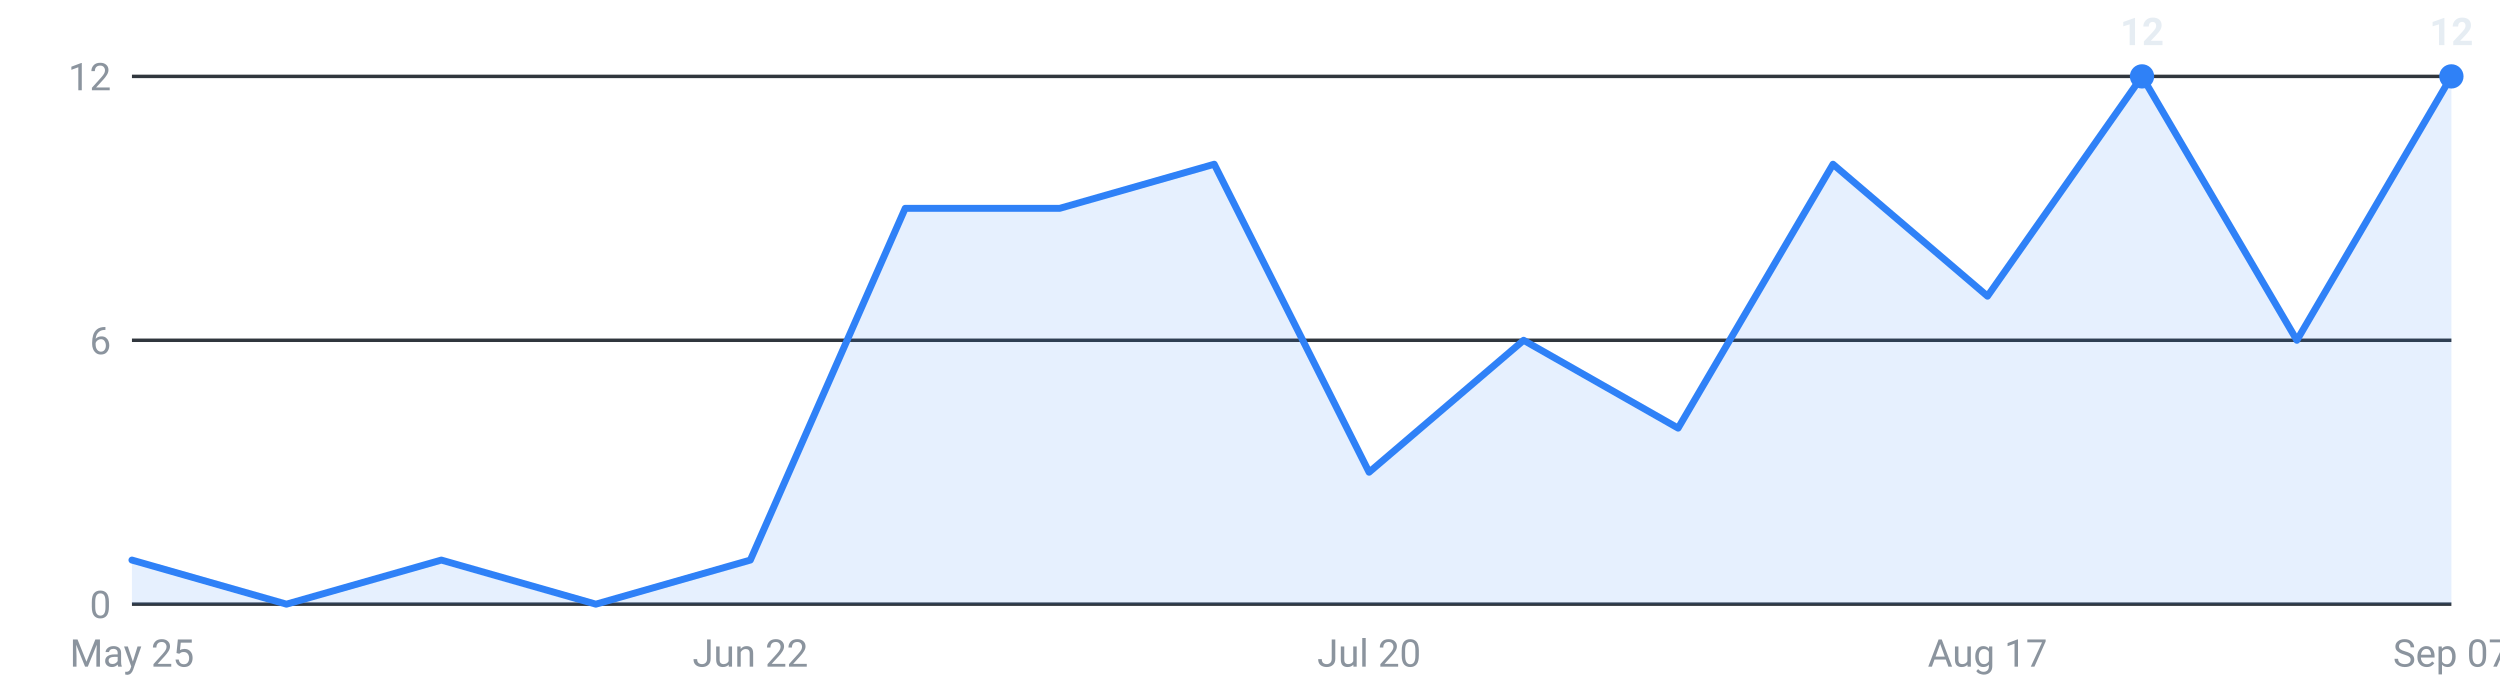
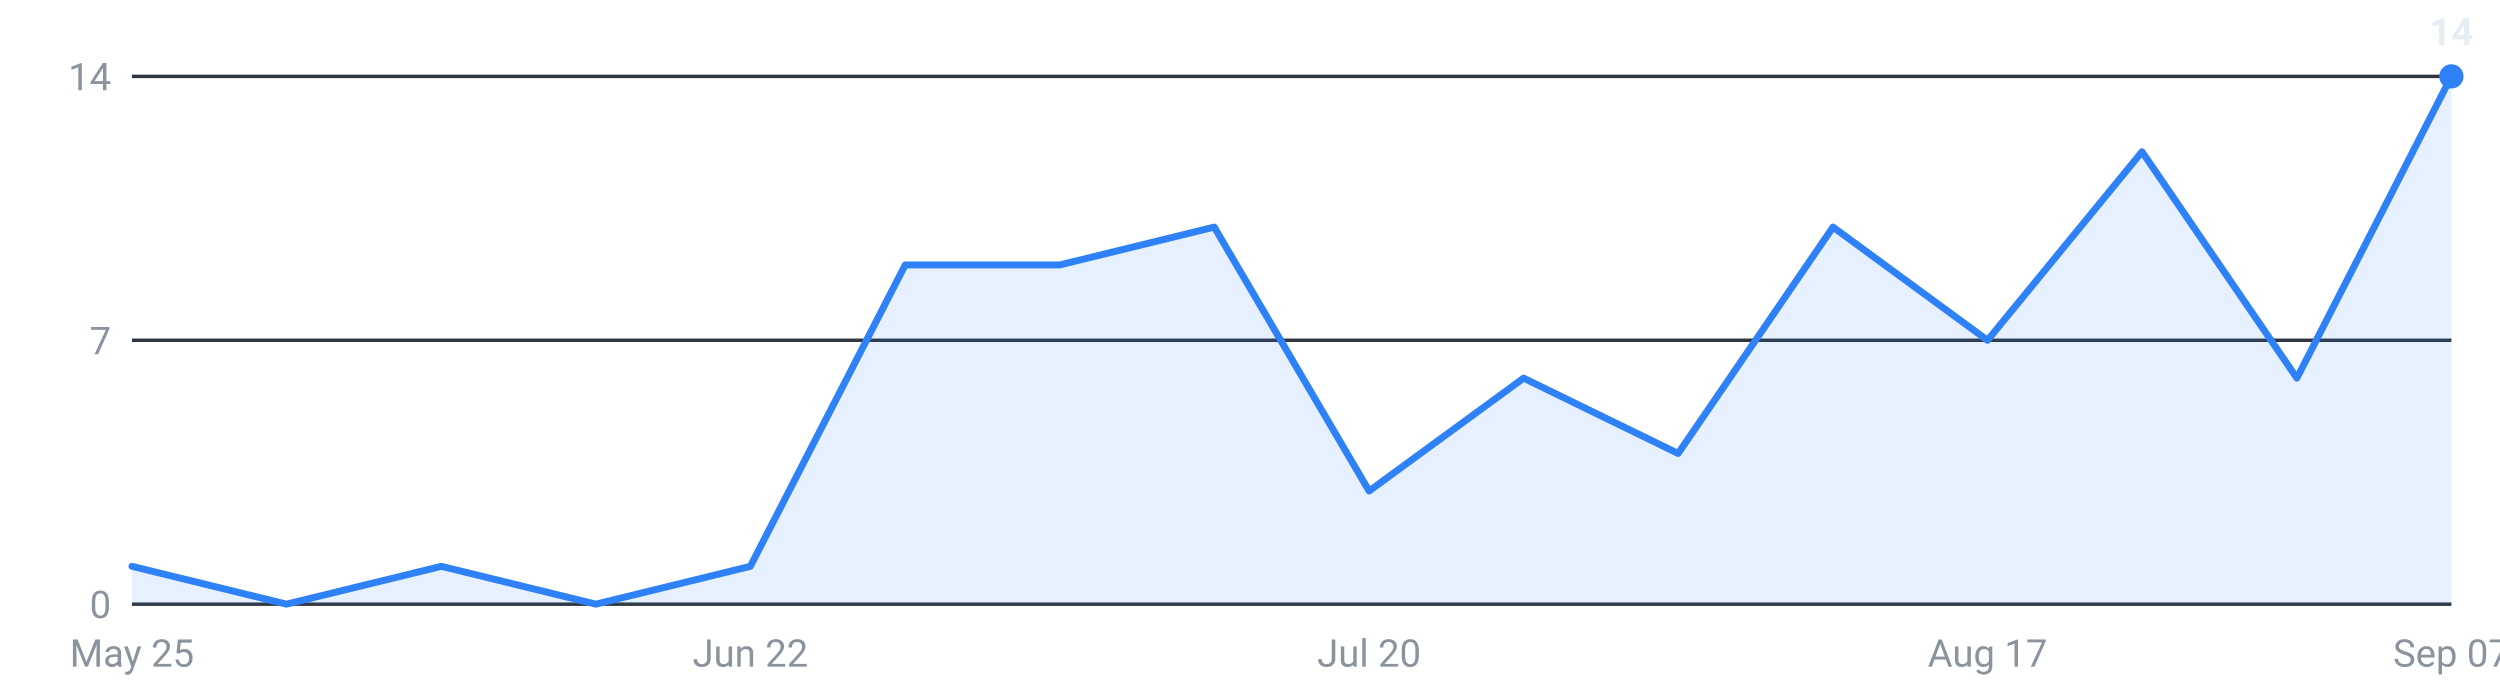
<svg xmlns="http://www.w3.org/2000/svg" viewBox="0 0 720 200" width="720" height="200" role="img" aria-label="Internships posted per week, last 16 weeks">
  <g font-family="-apple-system,Segoe UI,Roboto,sans-serif" font-size="11">
    <line x1="38" y1="174.0" x2="706" y2="174.0" stroke="#30363d" stroke-width="1" />
    <text x="32" y="178.0" text-anchor="end" fill="#8b949e">0</text>
    <line x1="38" y1="98.0" x2="706" y2="98.0" stroke="#30363d" stroke-width="1" />
-     <text x="32" y="102.0" text-anchor="end" fill="#8b949e">6</text>
+     <text x="32" y="102.0" text-anchor="end" fill="#8b949e">7</text>
    <line x1="38" y1="22.0" x2="706" y2="22.0" stroke="#30363d" stroke-width="1" />
-     <text x="32" y="26.0" text-anchor="end" fill="#8b949e">12</text>
-     <path d="M38.0,174 L38.0,161.3 L82.5,174.0 L127.1,161.3 L171.6,174.0 L216.1,161.3 L260.7,60.0 L305.2,60.0 L349.7,47.3 L394.3,136.0 L438.8,98.0 L483.3,123.3 L527.9,47.3 L572.4,85.3 L616.9,22.0 L661.5,98.0 L706.0,22.0 L706.0,174 Z" fill="#2f81f7" fill-opacity="0.12" />
-     <polyline points="38.0,161.3 82.5,174.0 127.1,161.3 171.6,174.0 216.1,161.3 260.7,60.0 305.2,60.0 349.7,47.3 394.3,136.0 438.8,98.0 483.3,123.3 527.9,47.3 572.4,85.3 616.9,22.0 661.5,98.0 706.0,22.0" fill="none" stroke="#2f81f7" stroke-width="2" stroke-linejoin="round" stroke-linecap="round" />
-     <circle cx="616.9" cy="22.0" r="3.5" fill="#2f81f7" />
-     <text x="616.9" y="13.0" text-anchor="middle" fill="#e6edf3" font-weight="600">12</text>
+     <text x="32" y="26.0" text-anchor="end" fill="#8b949e">14</text>
+     <path d="M38.0,174 L38.0,163.1 L82.5,174.0 L127.1,163.1 L171.6,174.0 L216.1,163.1 L260.7,76.3 L305.2,76.3 L349.7,65.4 L394.3,141.4 L438.8,108.9 L483.3,130.6 L527.9,65.4 L572.4,98.0 L616.9,43.7 L661.5,108.9 L706.0,22.0 L706.0,174 Z" fill="#2f81f7" fill-opacity="0.12" />
+     <polyline points="38.0,163.1 82.5,174.0 127.1,163.1 171.6,174.0 216.1,163.1 260.7,76.3 305.2,76.3 349.7,65.4 394.3,141.4 438.8,108.9 483.3,130.6 527.9,65.4 572.4,98.0 616.9,43.7 661.5,108.9 706.0,22.0" fill="none" stroke="#2f81f7" stroke-width="2" stroke-linejoin="round" stroke-linecap="round" />
    <circle cx="706.0" cy="22.0" r="3.5" fill="#2f81f7" />
-     <text x="706.0" y="13.0" text-anchor="middle" fill="#e6edf3" font-weight="600">12</text>
+     <text x="706.0" y="13.0" text-anchor="middle" fill="#e6edf3" font-weight="600">14</text>
    <text x="38.0" y="192" text-anchor="middle" fill="#8b949e">May 25</text>
    <text x="216.1" y="192" text-anchor="middle" fill="#8b949e">Jun 22</text>
    <text x="394.3" y="192" text-anchor="middle" fill="#8b949e">Jul 20</text>
    <text x="572.4" y="192" text-anchor="middle" fill="#8b949e">Aug 17</text>
    <text x="706.0" y="192" text-anchor="middle" fill="#8b949e">Sep 07</text>
  </g>
</svg>
